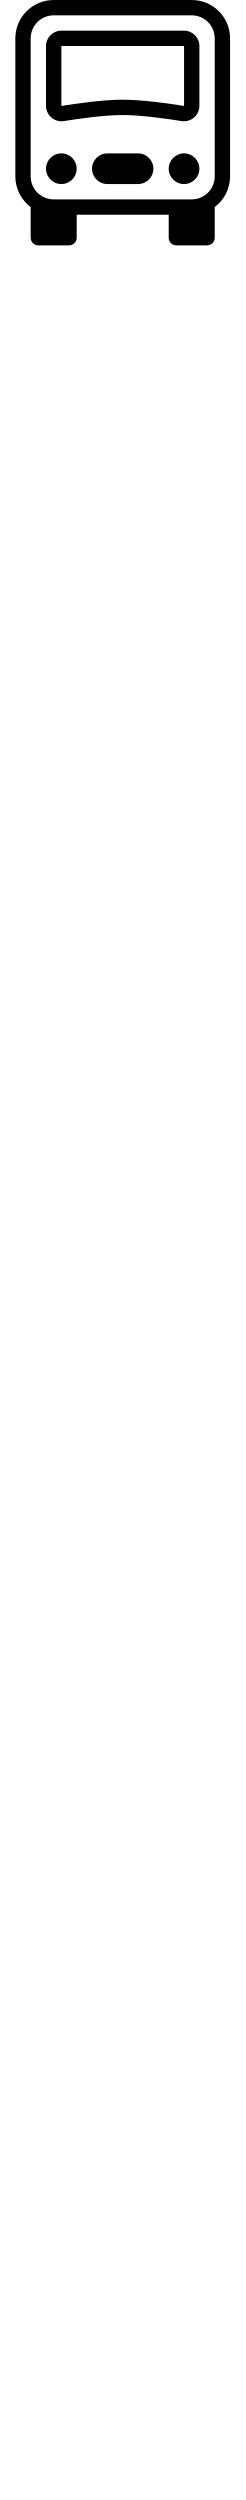
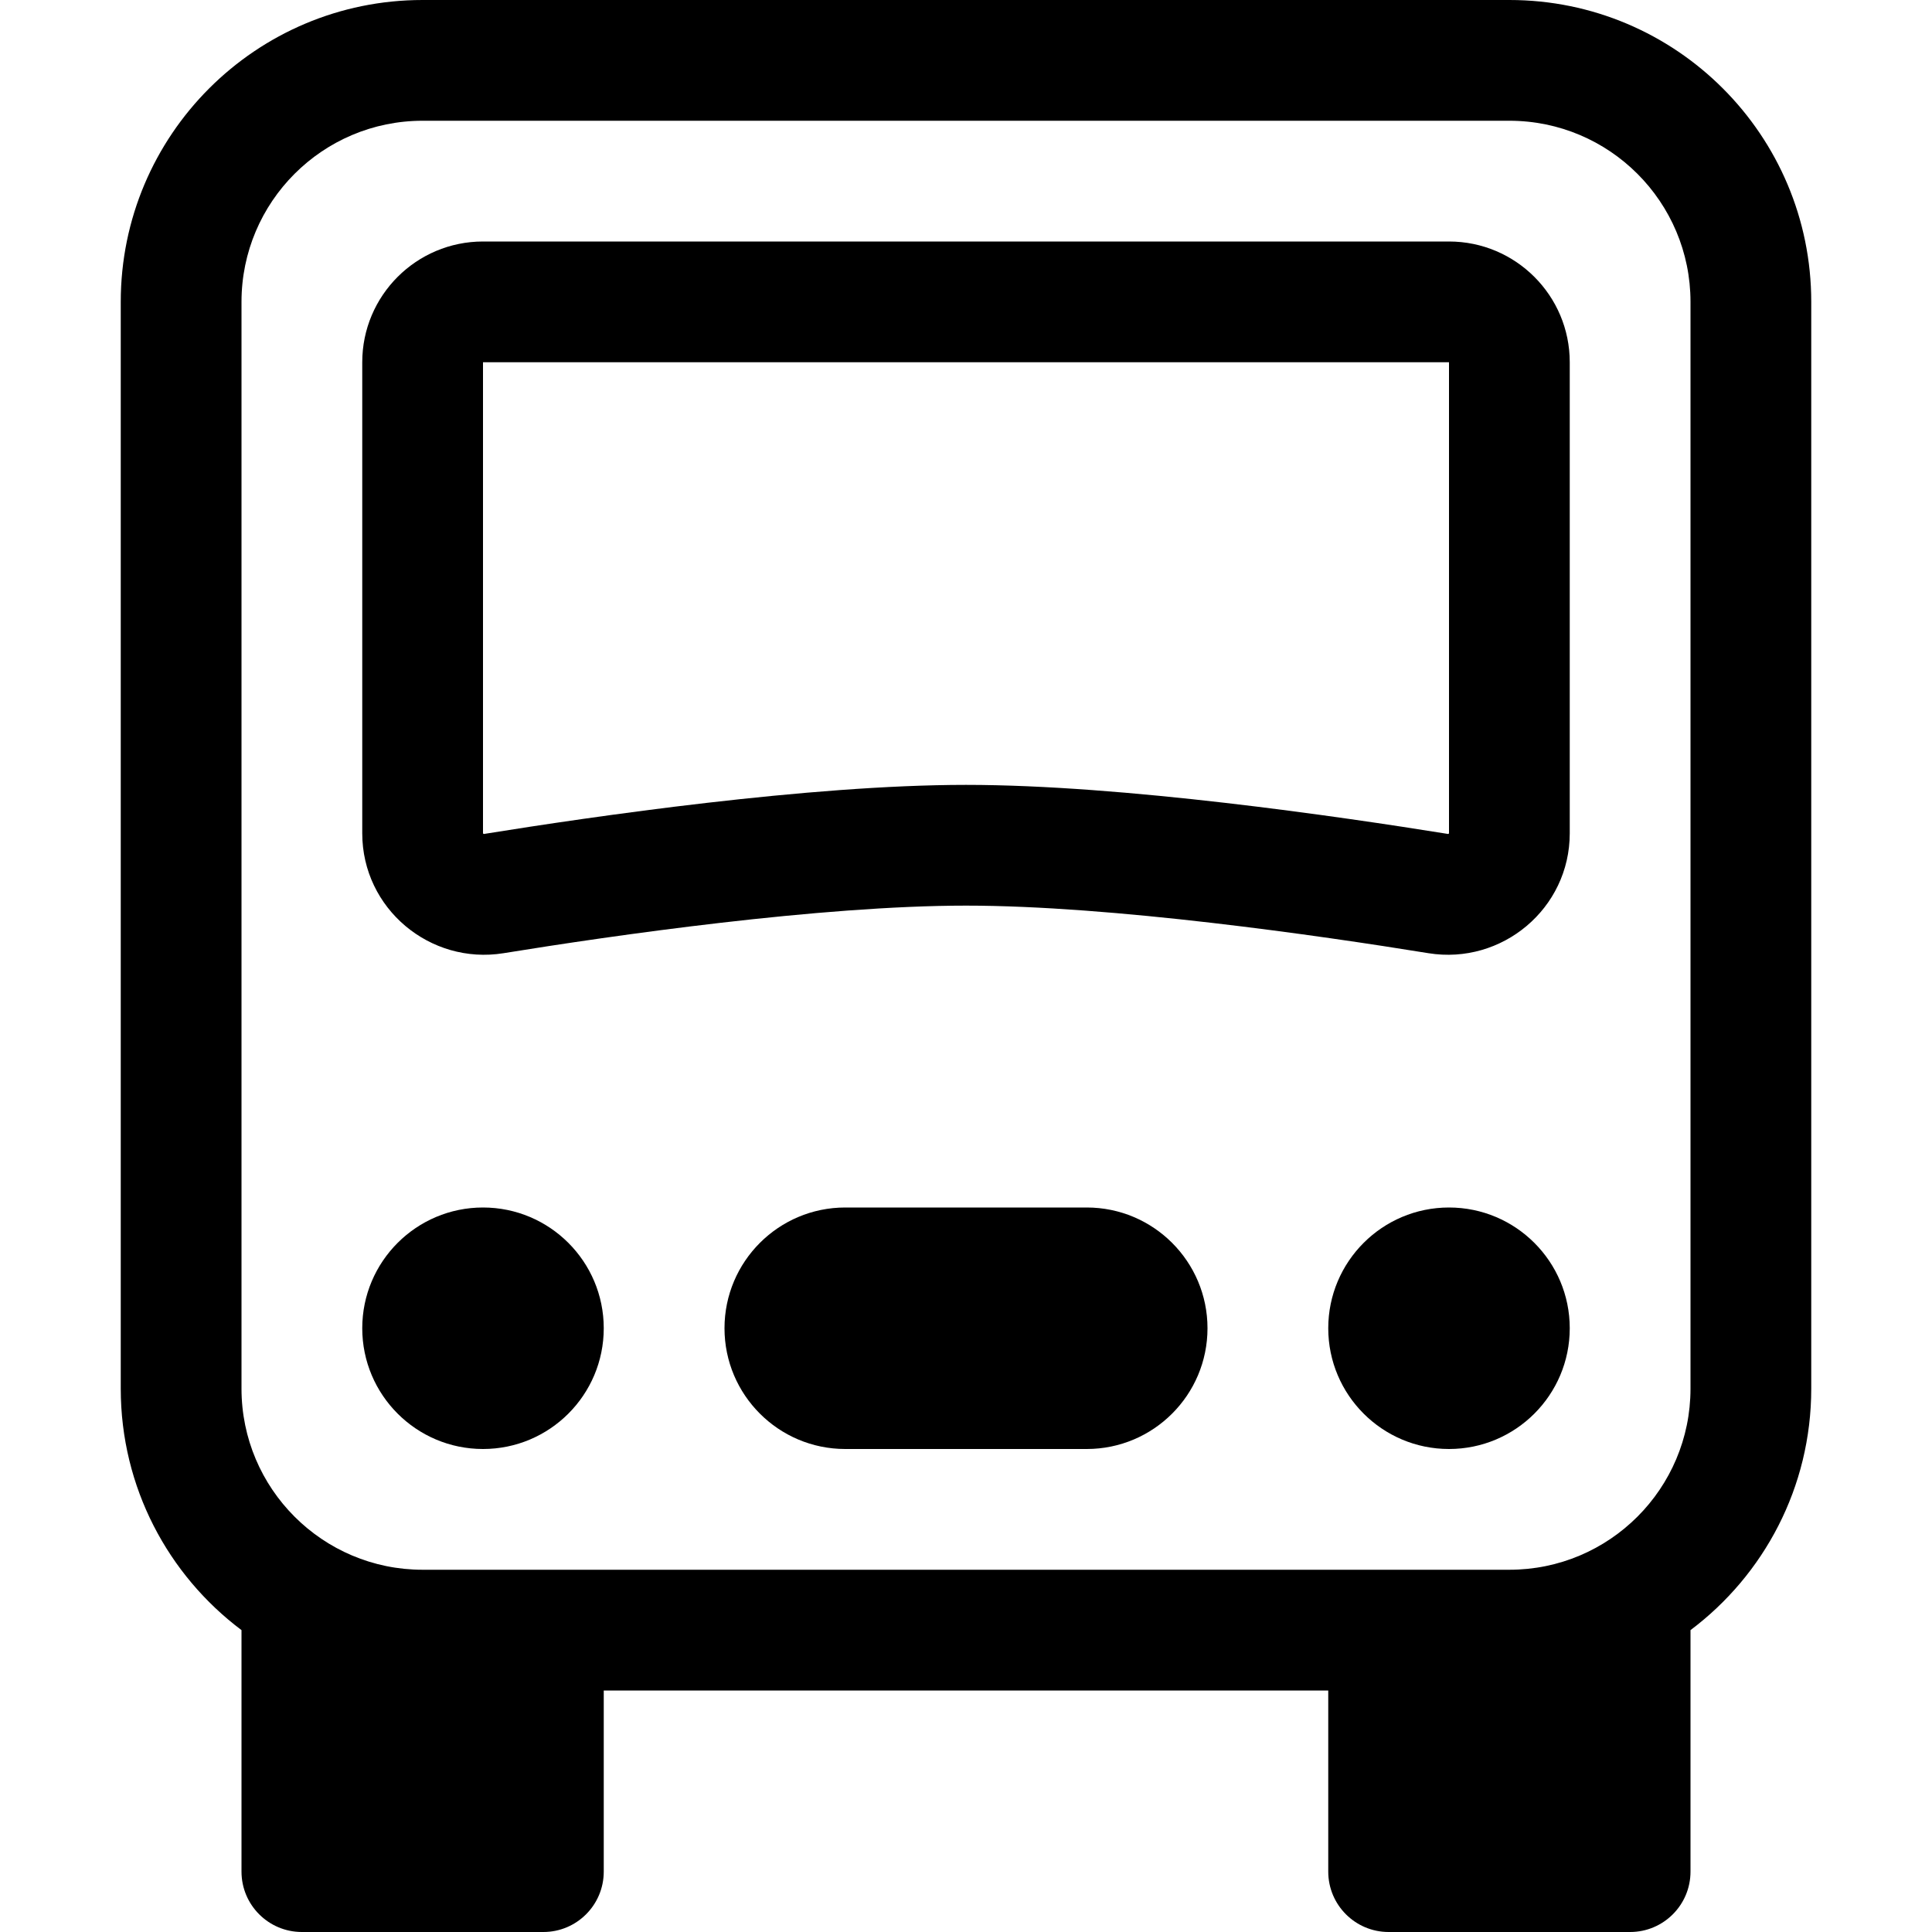
- <svg xmlns="http://www.w3.org/2000/svg" viewBox="0 0 16 163">
+ <svg xmlns="http://www.w3.org/2000/svg" viewBox="0 0 16 16">
  <path d="M5 11C5 11.552 4.552 12 4 12C3.448 12 3 11.552 3 11C3 10.448 3.448 10 4 10C4.552 10 5 10.448 5 11Z" />
  <path d="M13 11C13 11.552 12.552 12 12 12C11.448 12 11 11.552 11 11C11 10.448 11.448 10 12 10C12.552 10 13 10.448 13 11Z" />
  <path d="M7 10C6.448 10 6 10.448 6 11C6 11.552 6.448 12 7 12H9C9.552 12 10 11.552 10 11C10 10.448 9.552 10 9 10H7Z" />
  <path d="M4 2C3.448 2 3 2.448 3 3V6.901C3 7.525 3.562 7.992 4.17 7.894C5.075 7.747 6.792 7.5 8 7.5C9.208 7.5 10.925 7.747 11.83 7.894C12.438 7.992 13 7.525 13 6.901V3C13 2.448 12.552 2 12 2H4ZM4 3H12V6.901C12 6.901 12 6.902 12 6.901C12 6.901 12 6.902 11.998 6.904C11.996 6.905 11.995 6.906 11.993 6.906C11.993 6.907 11.992 6.907 11.989 6.906C11.088 6.761 9.298 6.5 8 6.5C6.702 6.5 4.912 6.761 4.011 6.906C4.008 6.907 4.007 6.907 4.007 6.906C4.005 6.906 4.004 6.905 4.002 6.904C4 6.902 4 6.901 4 6.901C4 6.903 4 6.902 4 6.901L4 3Z" />
  <path d="M1 2.5C1 1.119 2.119 0 3.5 0H12.5C13.881 0 15 1.119 15 2.5V11.5C15 12.318 14.607 13.044 14 13.5V15.5C14 15.776 13.776 16 13.5 16H11.5C11.224 16 11 15.776 11 15.5V14H5V15.5C5 15.776 4.776 16 4.5 16H2.5C2.224 16 2 15.776 2 15.5V13.5C1.393 13.044 1 12.318 1 11.5V2.5ZM3.5 1C2.672 1 2 1.672 2 2.5V11.5C2 12.328 2.672 13 3.5 13H12.5C13.328 13 14 12.328 14 11.5V2.5C14 1.672 13.328 1 12.5 1H3.5Z" />
</svg>
